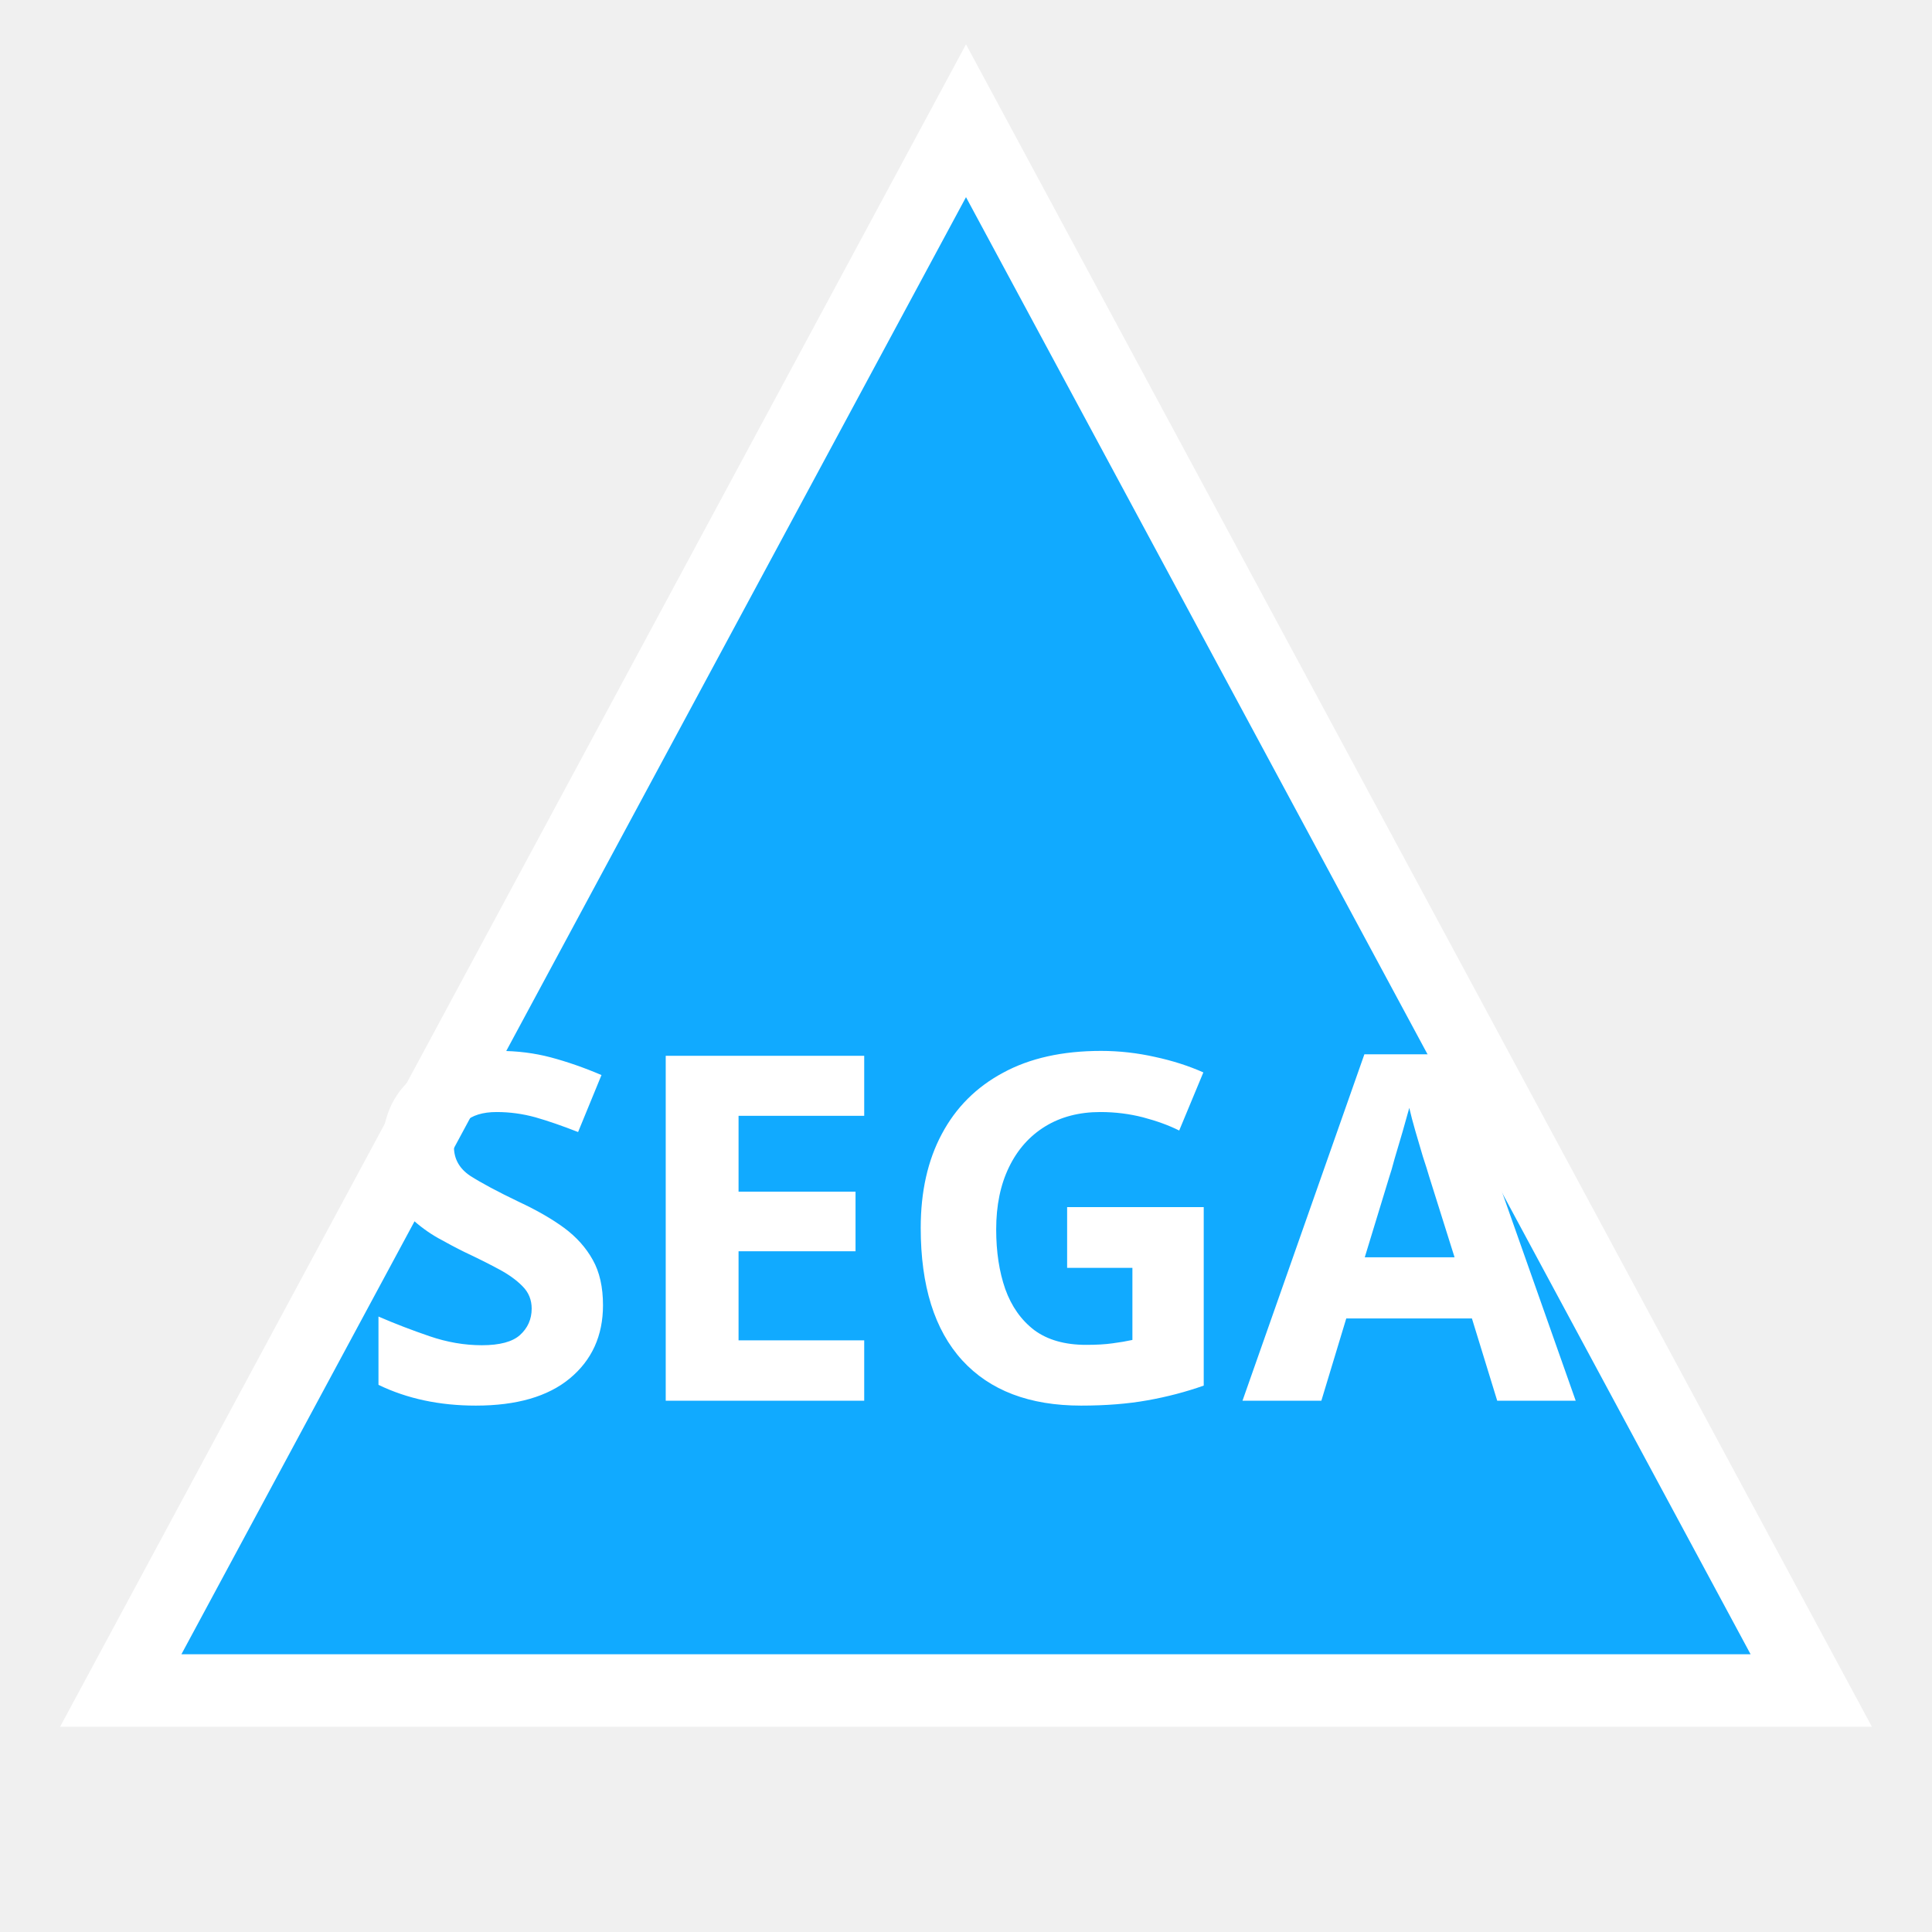
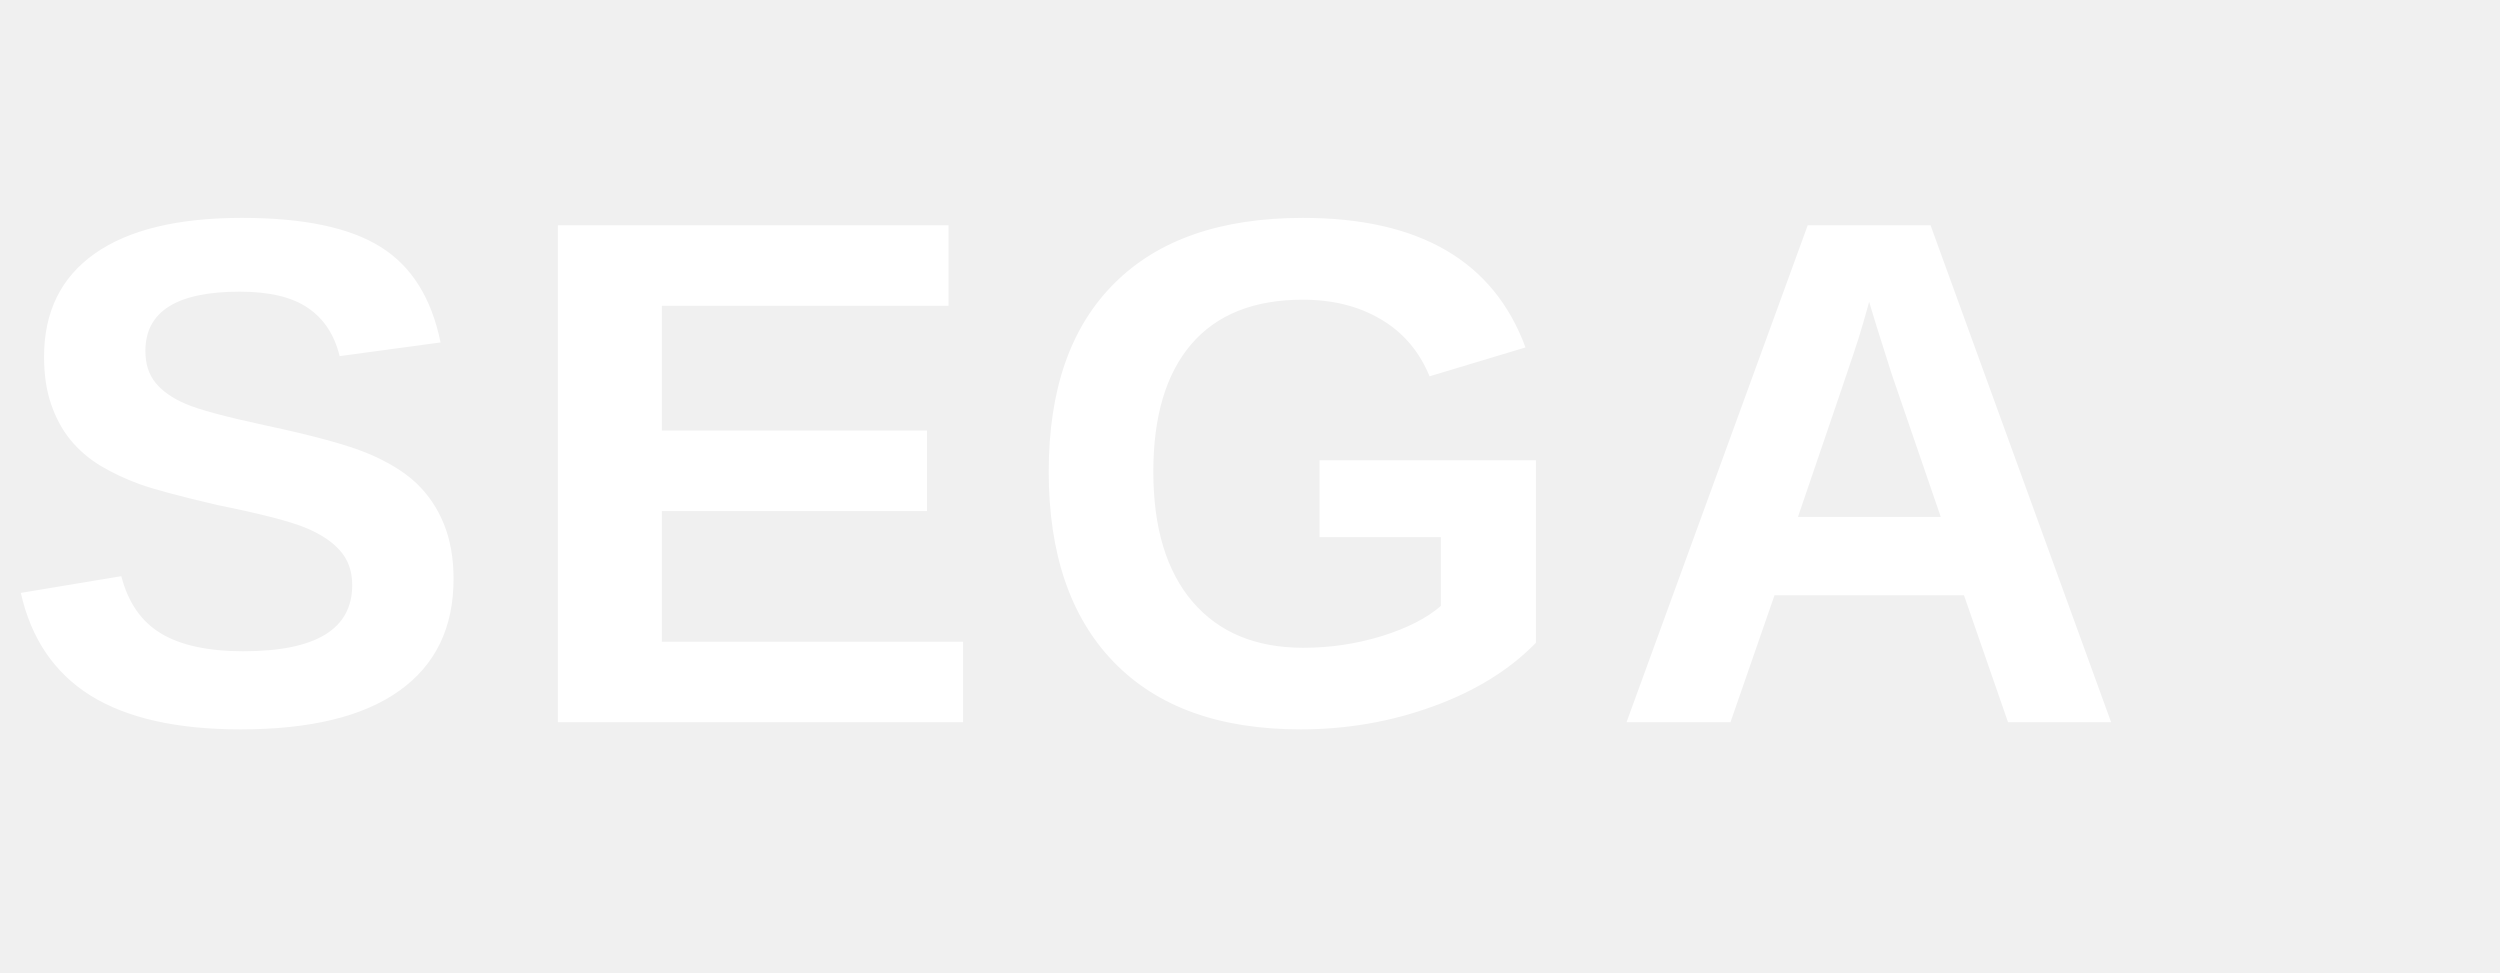
- <svg xmlns="http://www.w3.org/2000/svg" viewBox="0 0 80 80">
-   <polygon points="40,5 75,70 5,70" fill="#1af" stroke="white" stroke-width="3" />
-   <text x="40" y="58" text-anchor="middle" font-family="Arial Black,sans-serif" font-size="20" font-weight="900" fill="white">SEGA</text>
+ <svg xmlns="http://www.w3.org/2000/svg" viewBox="0 0 180 70">
+   <text y="52" font-family="'Arial Black',Arial,sans-serif" font-size="52" font-weight="900" fill="white" letter-spacing="2">SEGA</text>
</svg>
